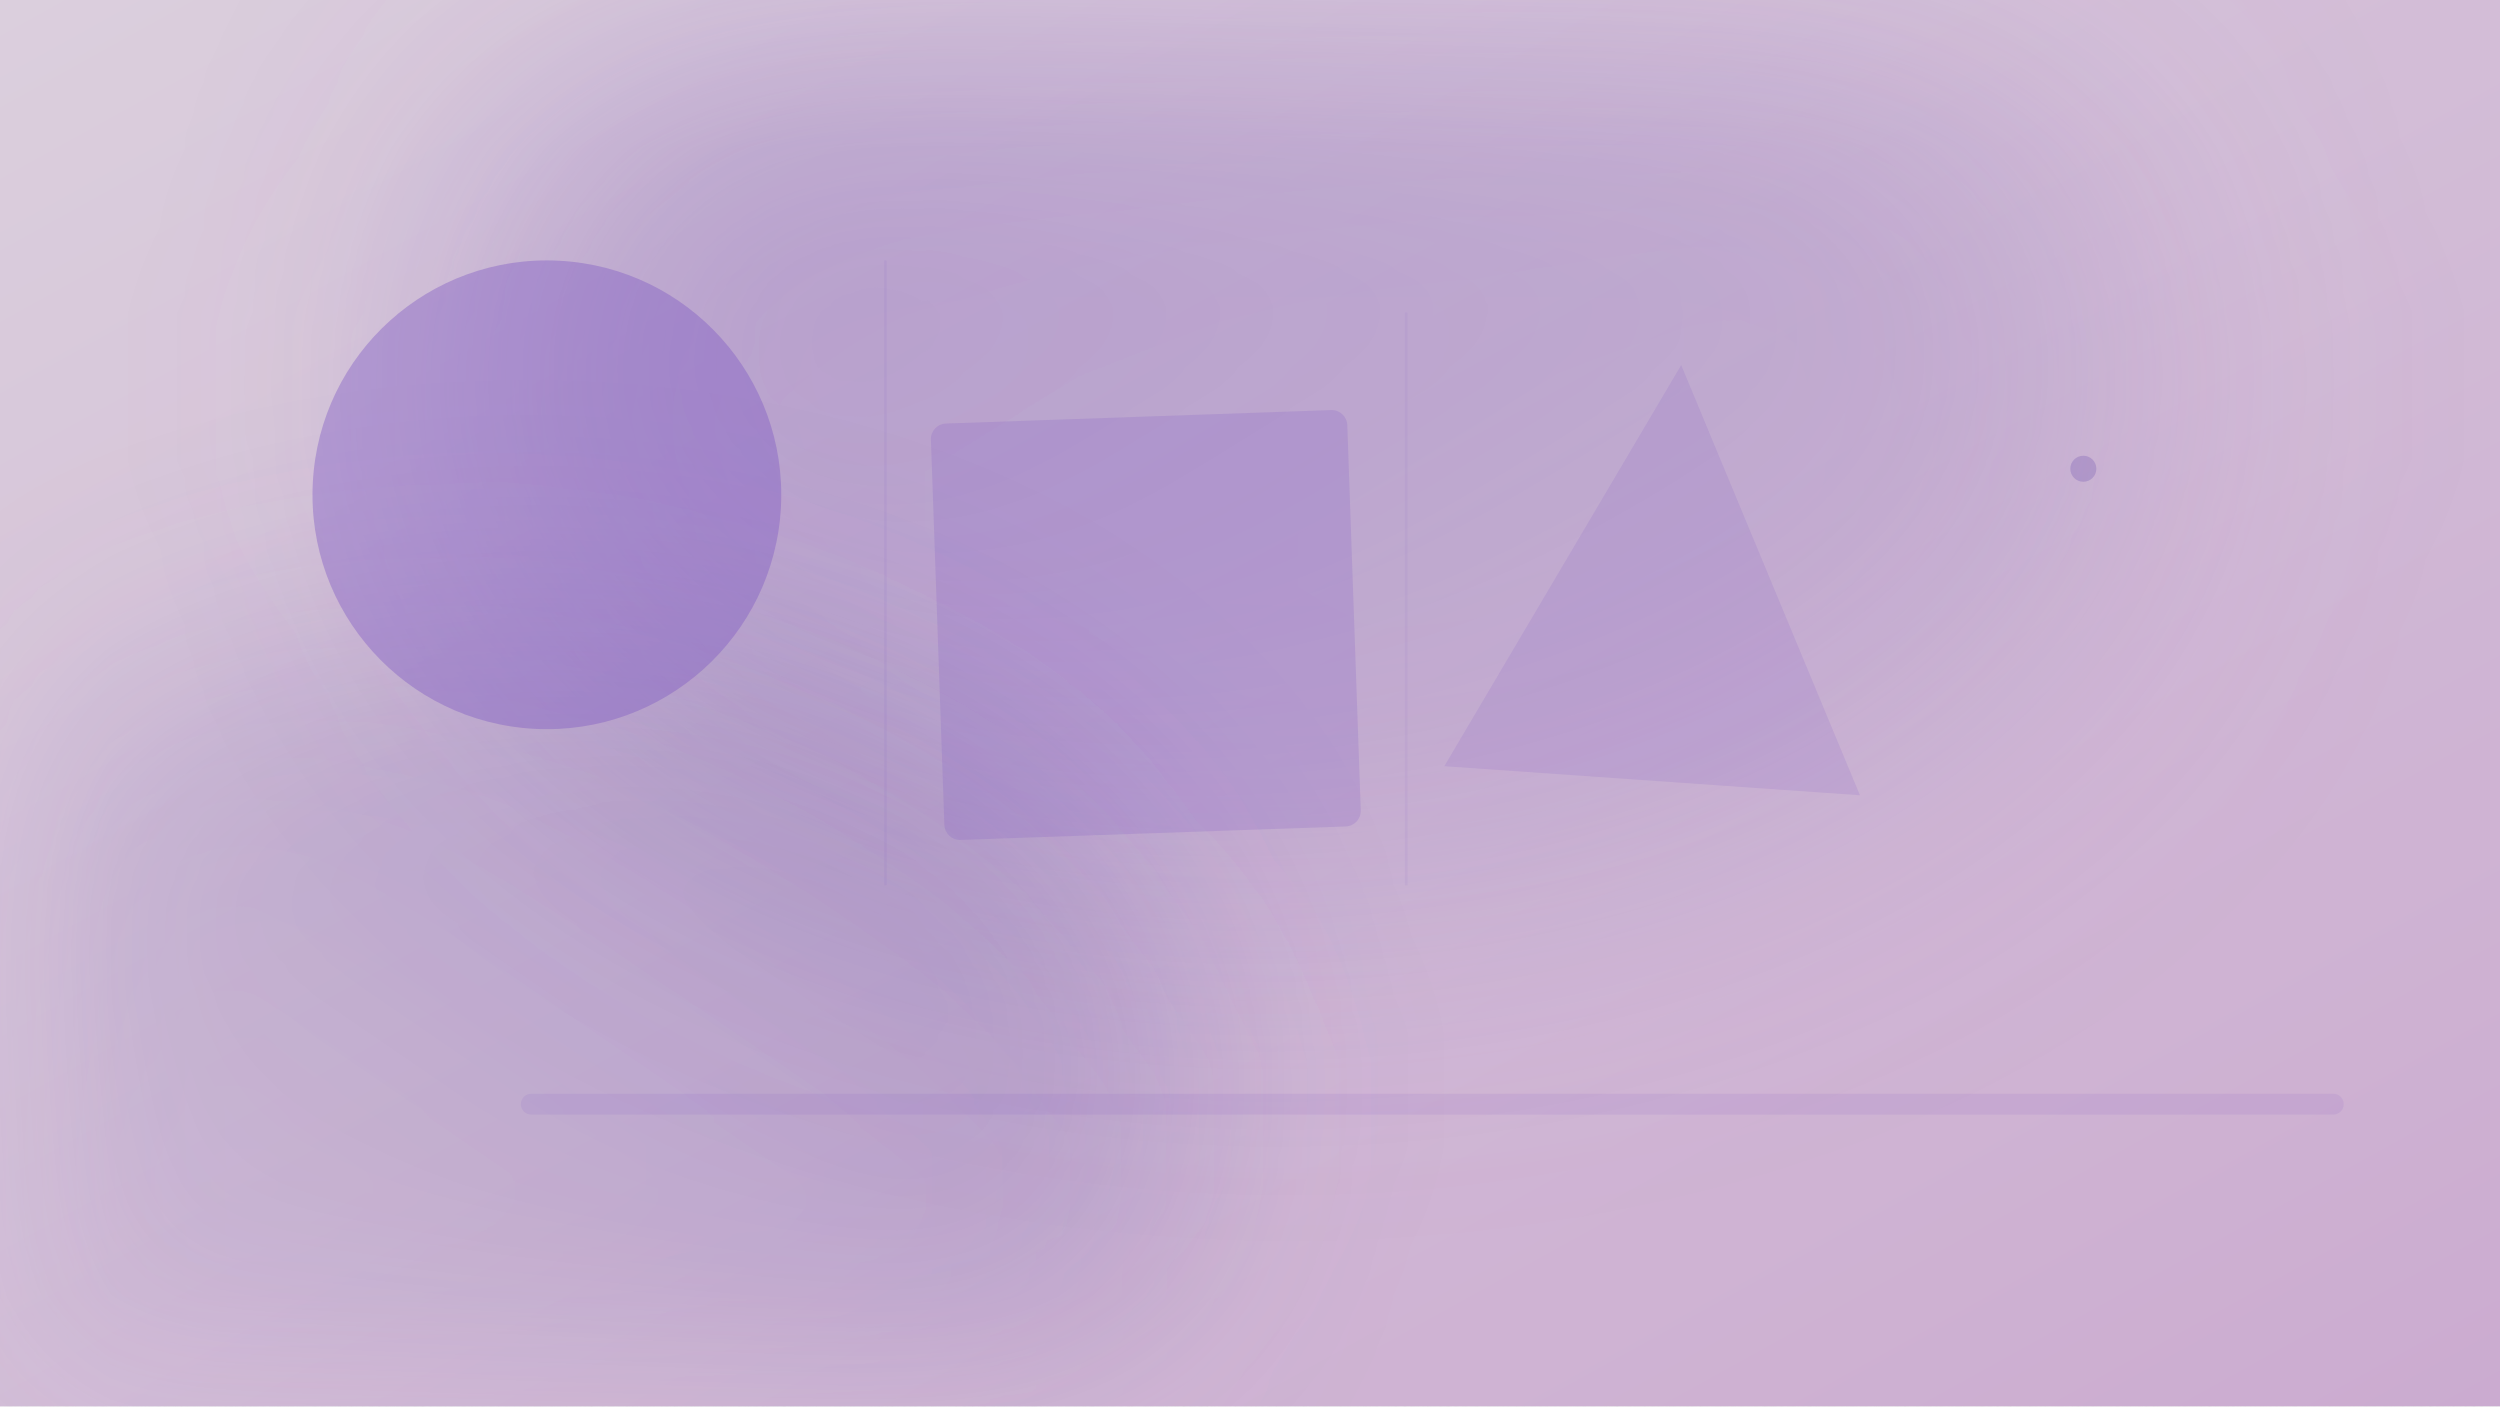
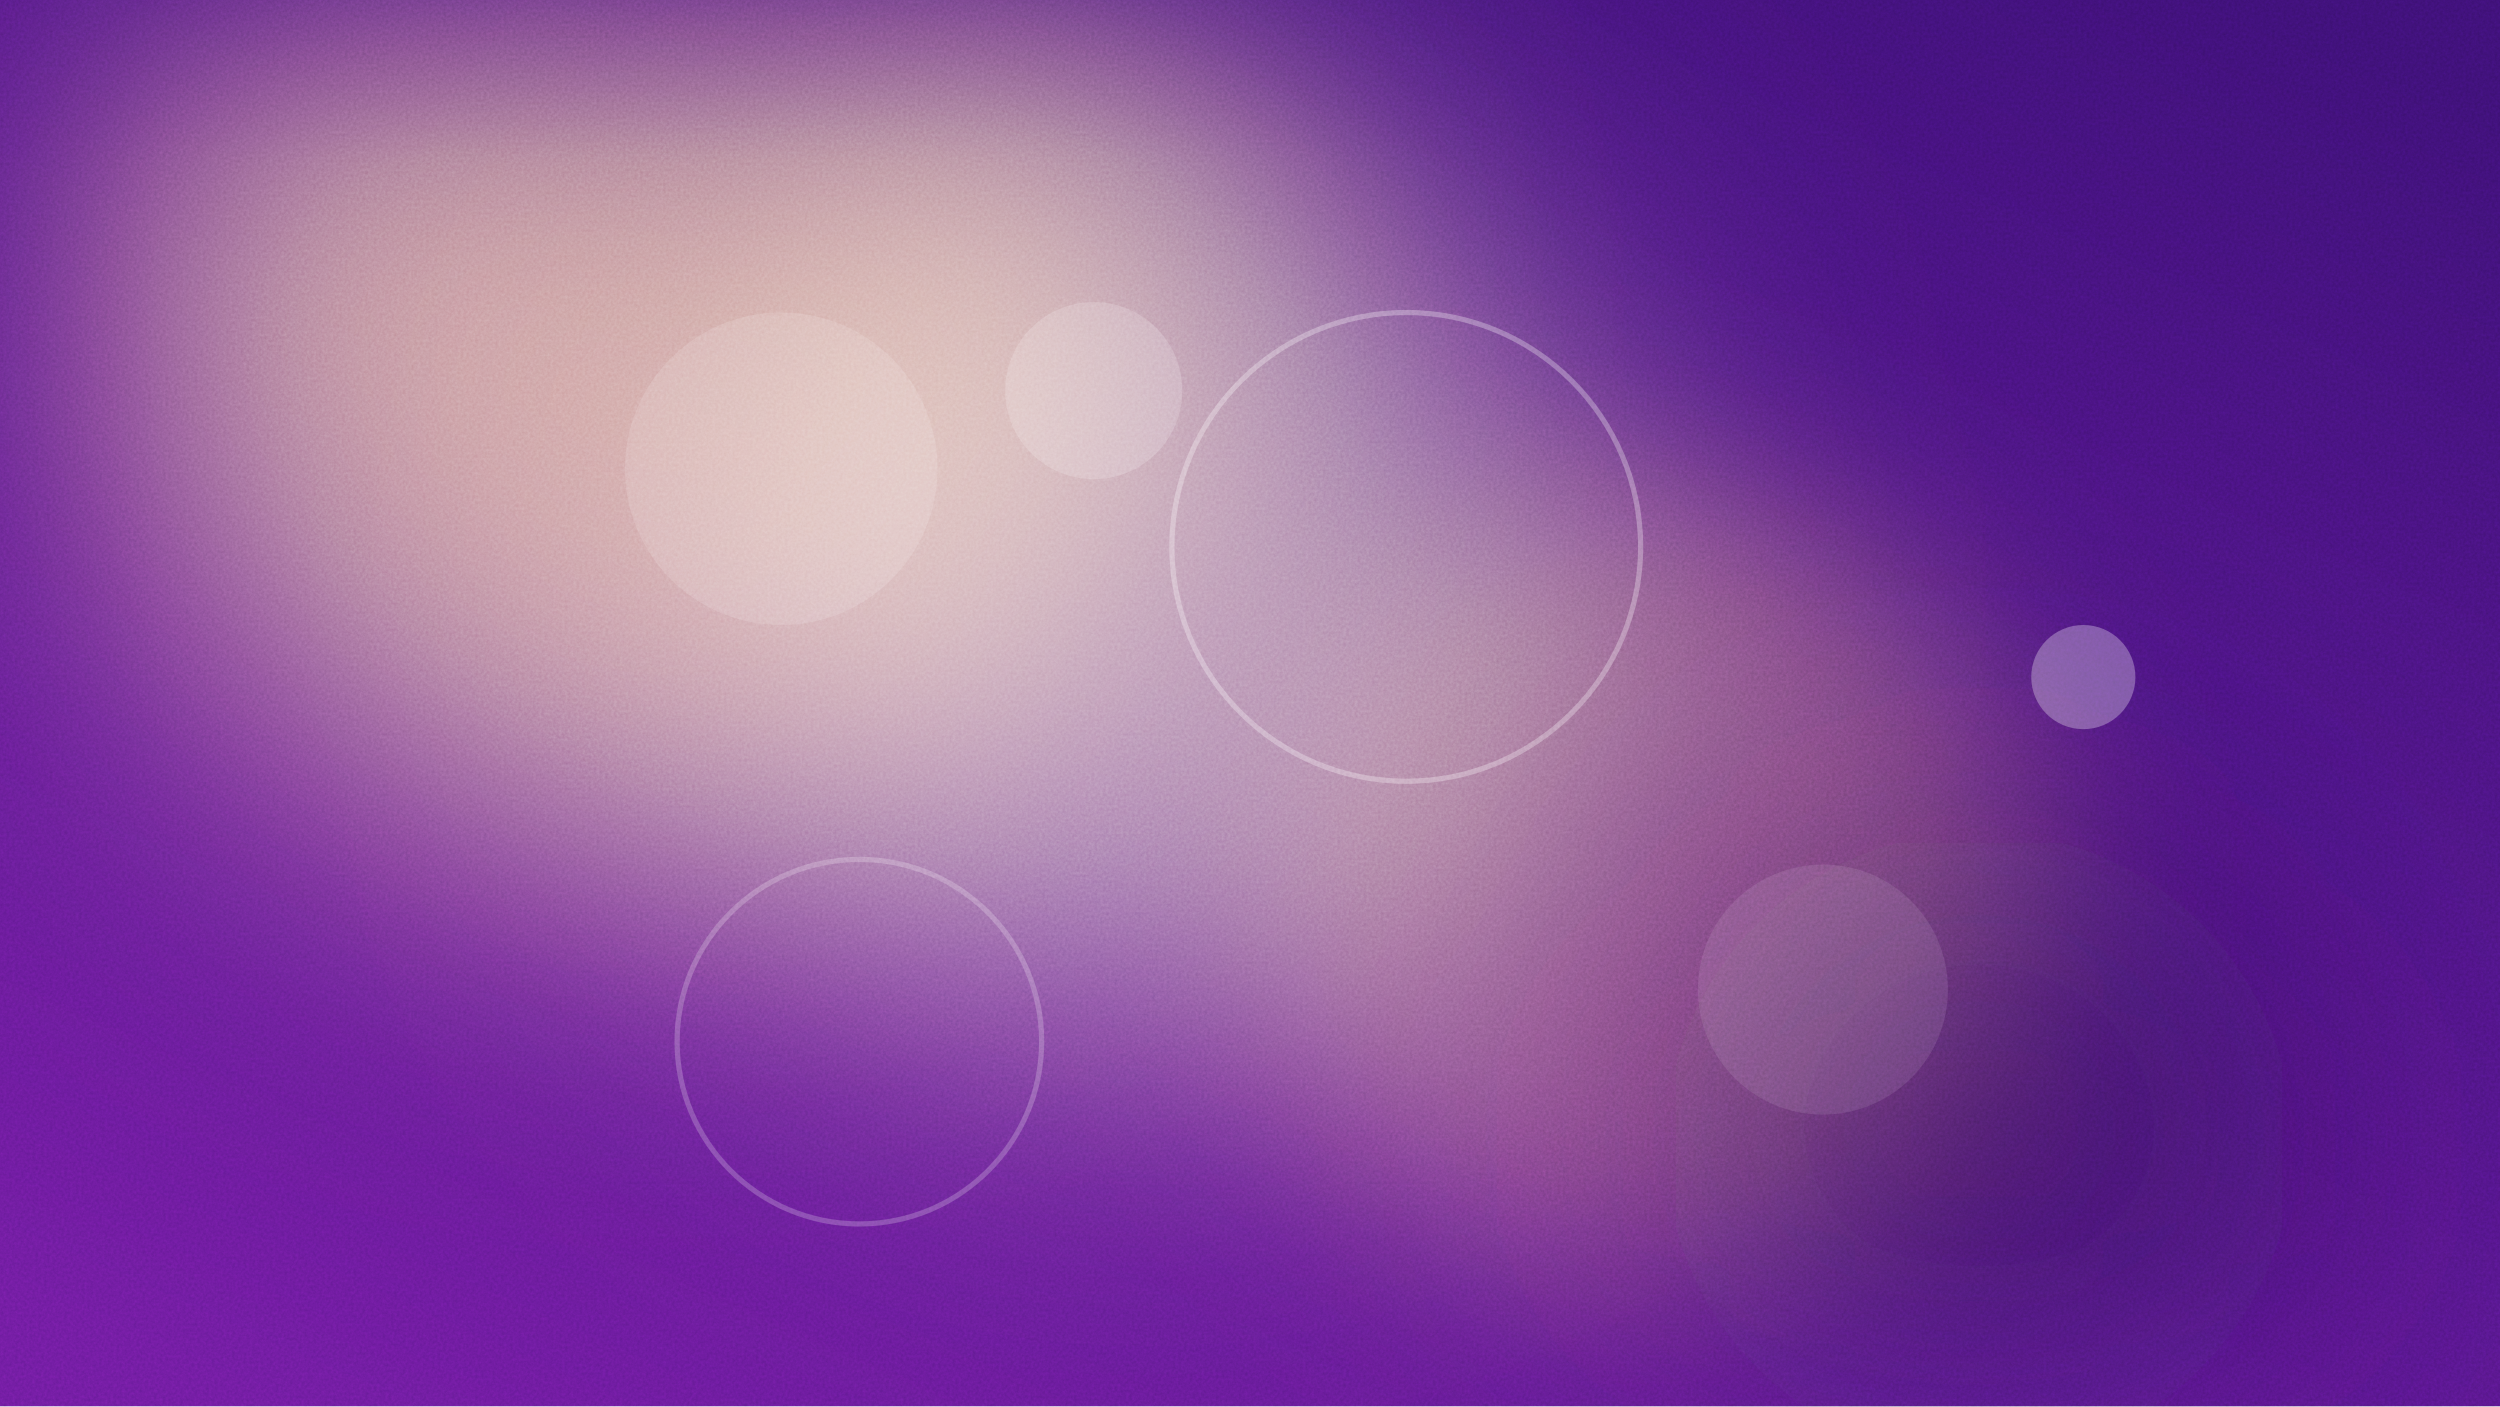
<svg xmlns="http://www.w3.org/2000/svg" width="960" height="540" viewBox="0 0 960 540">
  <defs>
-     <linearGradient id="bg" x1="0%" y1="0%" x2="100%" y2="100%">
-       <stop offset="0%" stop-color="#F3E5F5" />
-       <stop offset="100%" stop-color="#E1BEE7" />
+     <linearGradient id="bg" x1="90%" y1="0%" x2="10%" y2="100%">
+       <stop offset="0%" stop-color="#3B1070" />
+       <stop offset="100%" stop-color="#6A1B9A" />
    </linearGradient>
-     <linearGradient id="blob1" x1="0%" y1="0%" x2="100%" y2="100%">
-       <stop offset="0%" stop-color="#7E57C2" stop-opacity="0.45" />
-       <stop offset="100%" stop-color="#B39DDB" stop-opacity="0.2" />
-     </linearGradient>
-     <linearGradient id="blob2" x1="100%" y1="0%" x2="0%" y2="100%">
-       <stop offset="0%" stop-color="#4527A0" stop-opacity="0.3" />
-       <stop offset="100%" stop-color="#D1C4E9" stop-opacity="0.12" />
-     </linearGradient>
-     <filter id="blur1" x="-50%" y="-50%" width="200%" height="200%">
-       <feGaussianBlur stdDeviation="60" />
+     <filter id="blurXL" x="-60%" y="-60%" width="220%" height="220%">
+       <feGaussianBlur stdDeviation="65" />
    </filter>
-     <filter id="blur2" x="-50%" y="-50%" width="200%" height="200%">
-       <feGaussianBlur stdDeviation="45" />
+     <filter id="blurL" x="-60%" y="-60%" width="220%" height="220%">
+       <feGaussianBlur stdDeviation="38" />
    </filter>
    <filter id="grain">
-       <feTurbulence type="fractalNoise" baseFrequency="0.65" numOctaves="3" stitchTiles="stitch" />
-       <feColorMatrix type="saturate" values="0" />
-       <feBlend in="SourceGraphic" mode="multiply" />
+       <feTurbulence type="fractalNoise" baseFrequency="0.9" numOctaves="4" stitchTiles="stitch" result="noise" />
+       <feColorMatrix in="noise" type="matrix" values="0 0 0 0 1  0 0 0 0 1  0 0 0 0 1  0 0 0 0.6 0" />
    </filter>
  </defs>
  <rect width="960" height="540" fill="url(#bg)" />
-   <ellipse cx="500" cy="150" rx="320" ry="200" fill="url(#blob1)" filter="url(#blur1)" />
-   <ellipse cx="200" cy="420" rx="260" ry="180" fill="url(#blob2)" filter="url(#blur2)" />
-   <rect width="960" height="540" filter="url(#grain)" opacity="0.1" />
-   <rect x="120" y="100" width="180" height="180" rx="90" fill="#7E57C2" opacity="0.4" transform="rotate(3 210 190)" />
-   <rect x="360" y="160" width="160" height="160" rx="6" fill="#7E57C2" opacity="0.2" transform="rotate(-2 440 240)" />
-   <polygon points="640,140 720,300 560,300" fill="#7E57C2" opacity="0.15" transform="rotate(4 640 220)" />
-   <line x1="340" y1="100" x2="340" y2="340" stroke="#7E57C2" stroke-width="1" opacity="0.1" />
-   <line x1="540" y1="120" x2="540" y2="340" stroke="#7E57C2" stroke-width="1" opacity="0.08" />
-   <rect x="200" y="420" width="700" height="8" rx="4" fill="#7E57C2" opacity="0.12" />
-   <circle cx="800" cy="180" r="5" fill="#4527A0" opacity="0.2" />
+   <circle cx="260" cy="120" r="210" fill="#FFD54F" opacity="0.7" filter="url(#blurXL)" style="mix-blend-mode:screen" />
+   <circle cx="440" cy="230" r="170" fill="#FFECB3" opacity="0.5" filter="url(#blurXL)" style="mix-blend-mode:screen" />
+   <circle cx="630" cy="340" r="150" fill="#FFC107" opacity="0.32" filter="url(#blurL)" style="mix-blend-mode:screen" />
+   <circle cx="760" cy="440" r="120" fill="#22073F" opacity="0.45" filter="url(#blurXL)" />
+   <rect width="960" height="540" filter="url(#grain)" style="mix-blend-mode:overlay" opacity="0.4" />
+   <circle cx="300" cy="180" r="60" fill="#FFFFFF" opacity="0.14" />
+   <circle cx="420" cy="150" r="34" fill="#FFFFFF" opacity="0.18" />
+   <circle cx="540" cy="210" r="90" fill="none" stroke="#FFFFFF" stroke-width="2" opacity="0.3" />
+   <circle cx="700" cy="380" r="48" fill="#FFFFFF" opacity="0.1" />
+   <circle cx="330" cy="400" r="70" fill="none" stroke="#FFFFFF" stroke-width="2" opacity="0.22" />
+   <circle cx="800" cy="260" r="20" fill="#FFFFFF" opacity="0.3" />
</svg>
